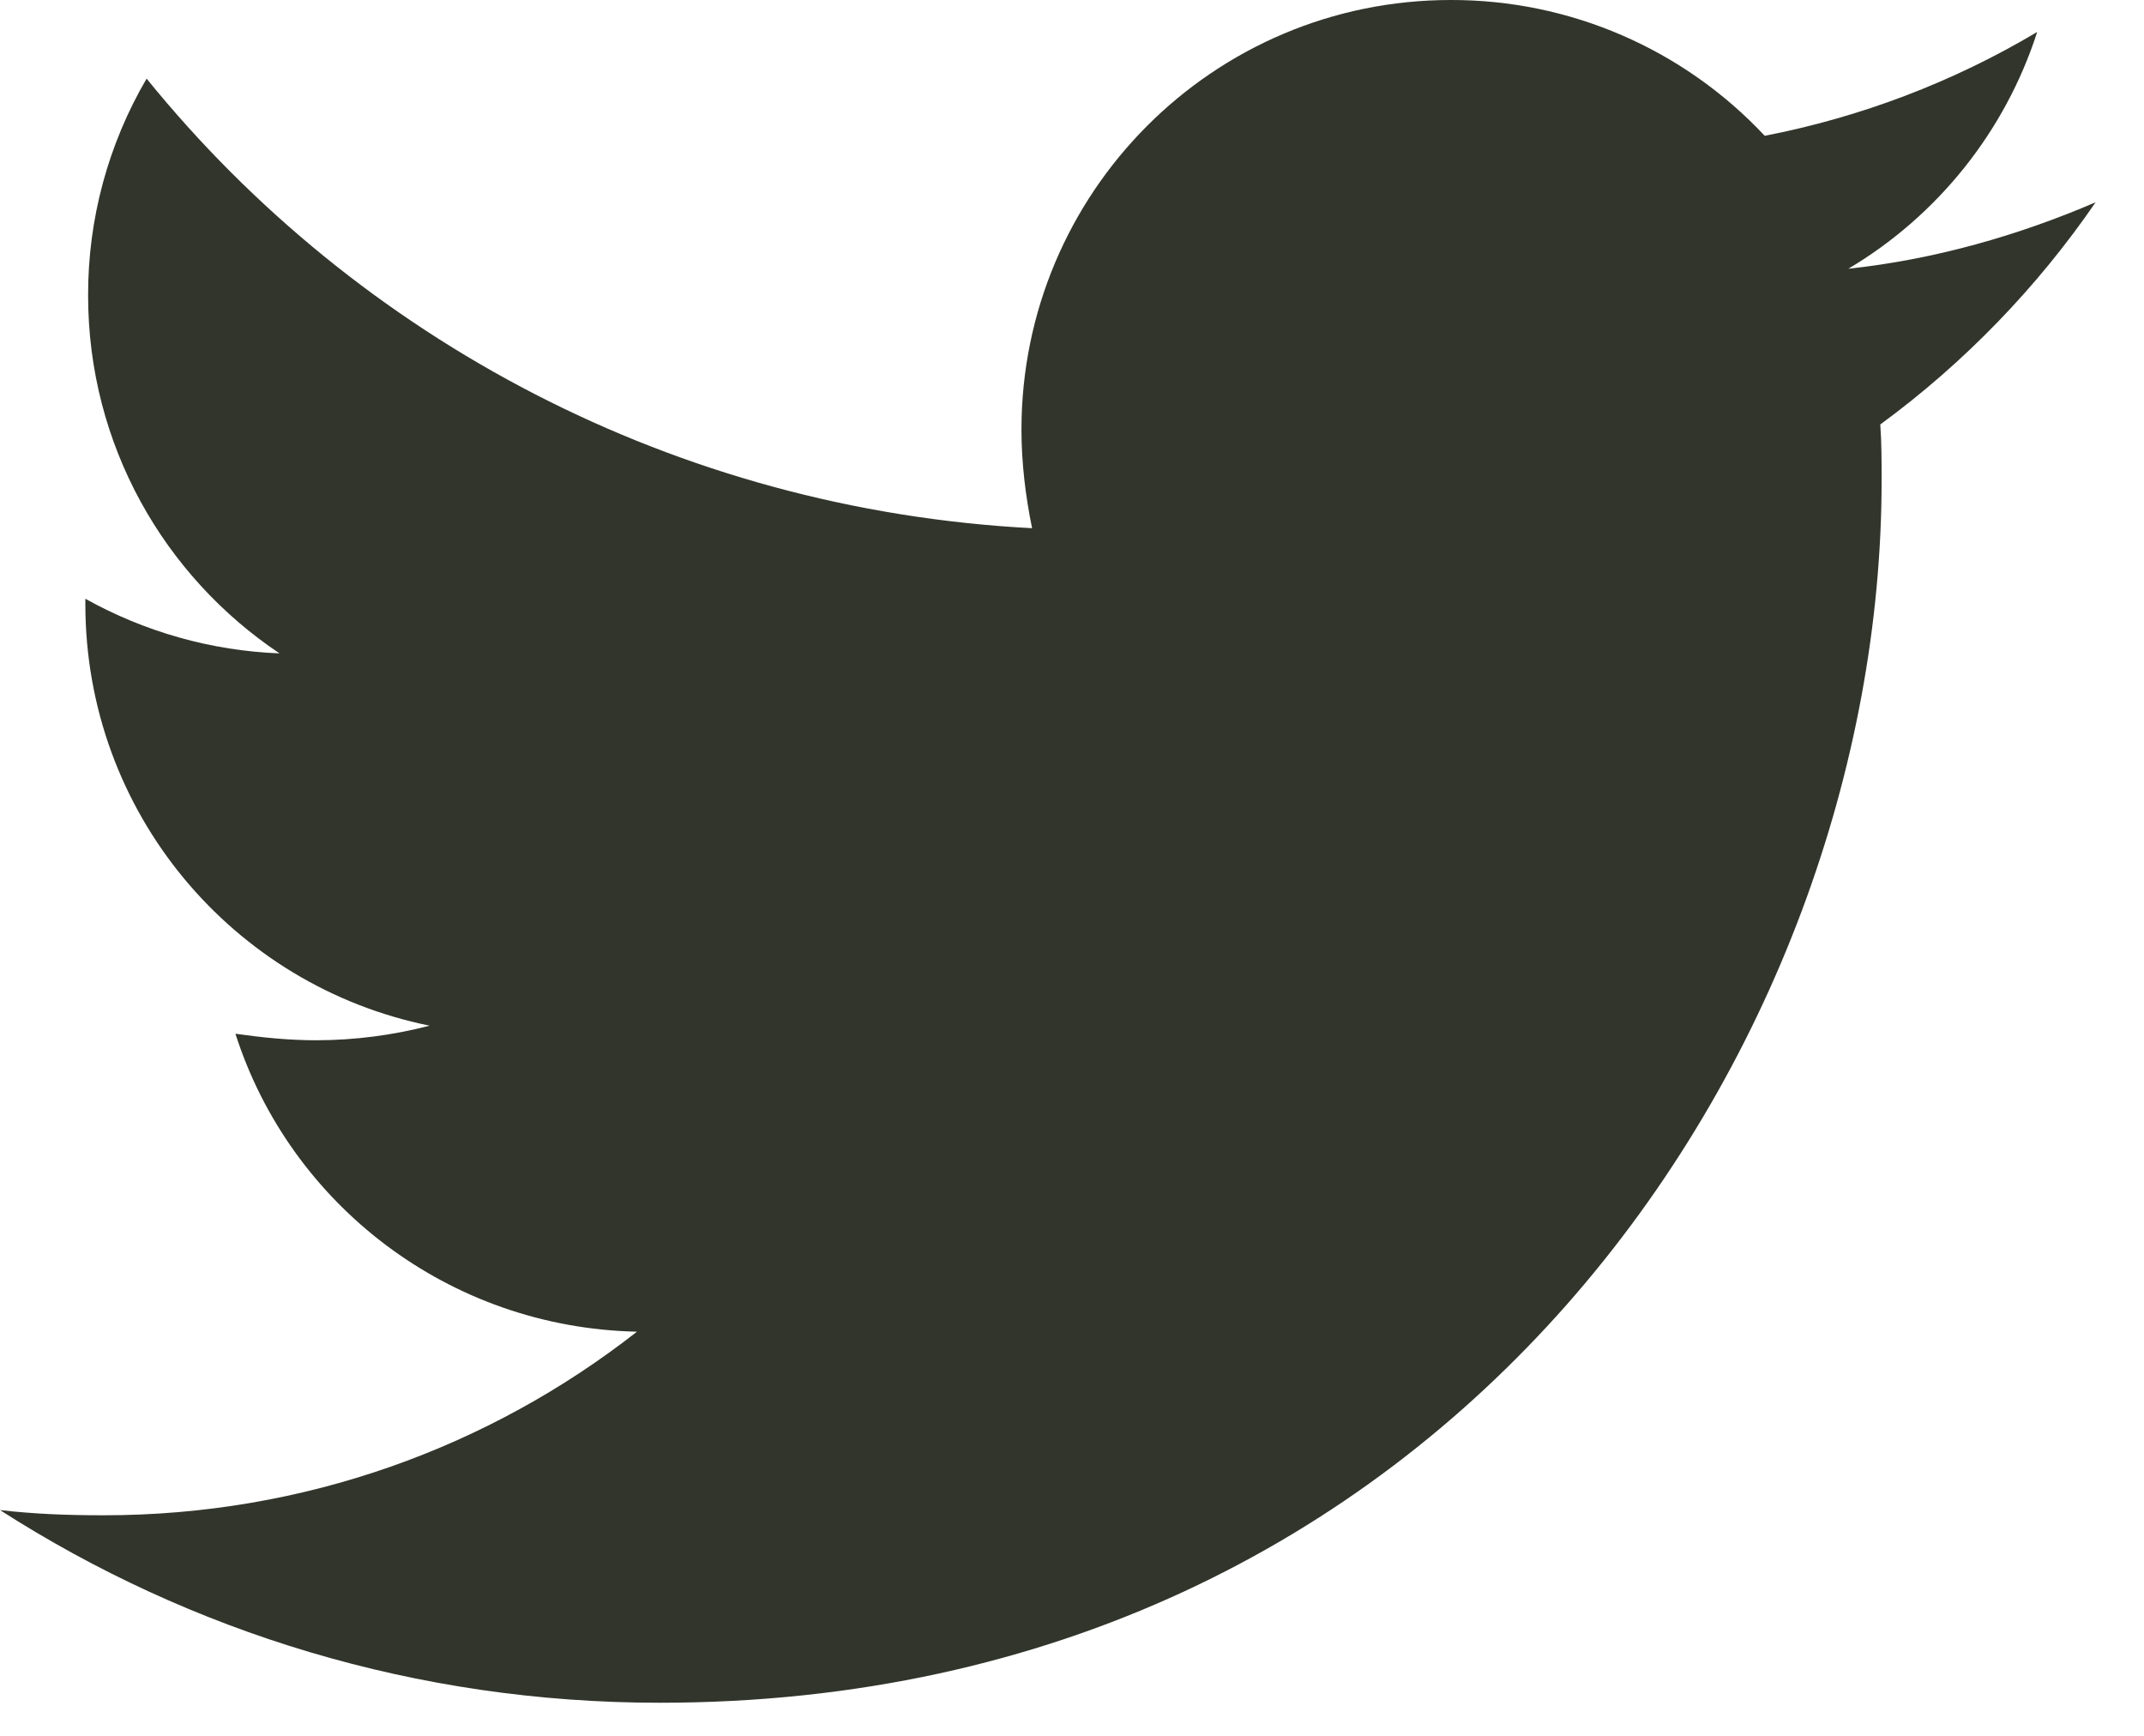
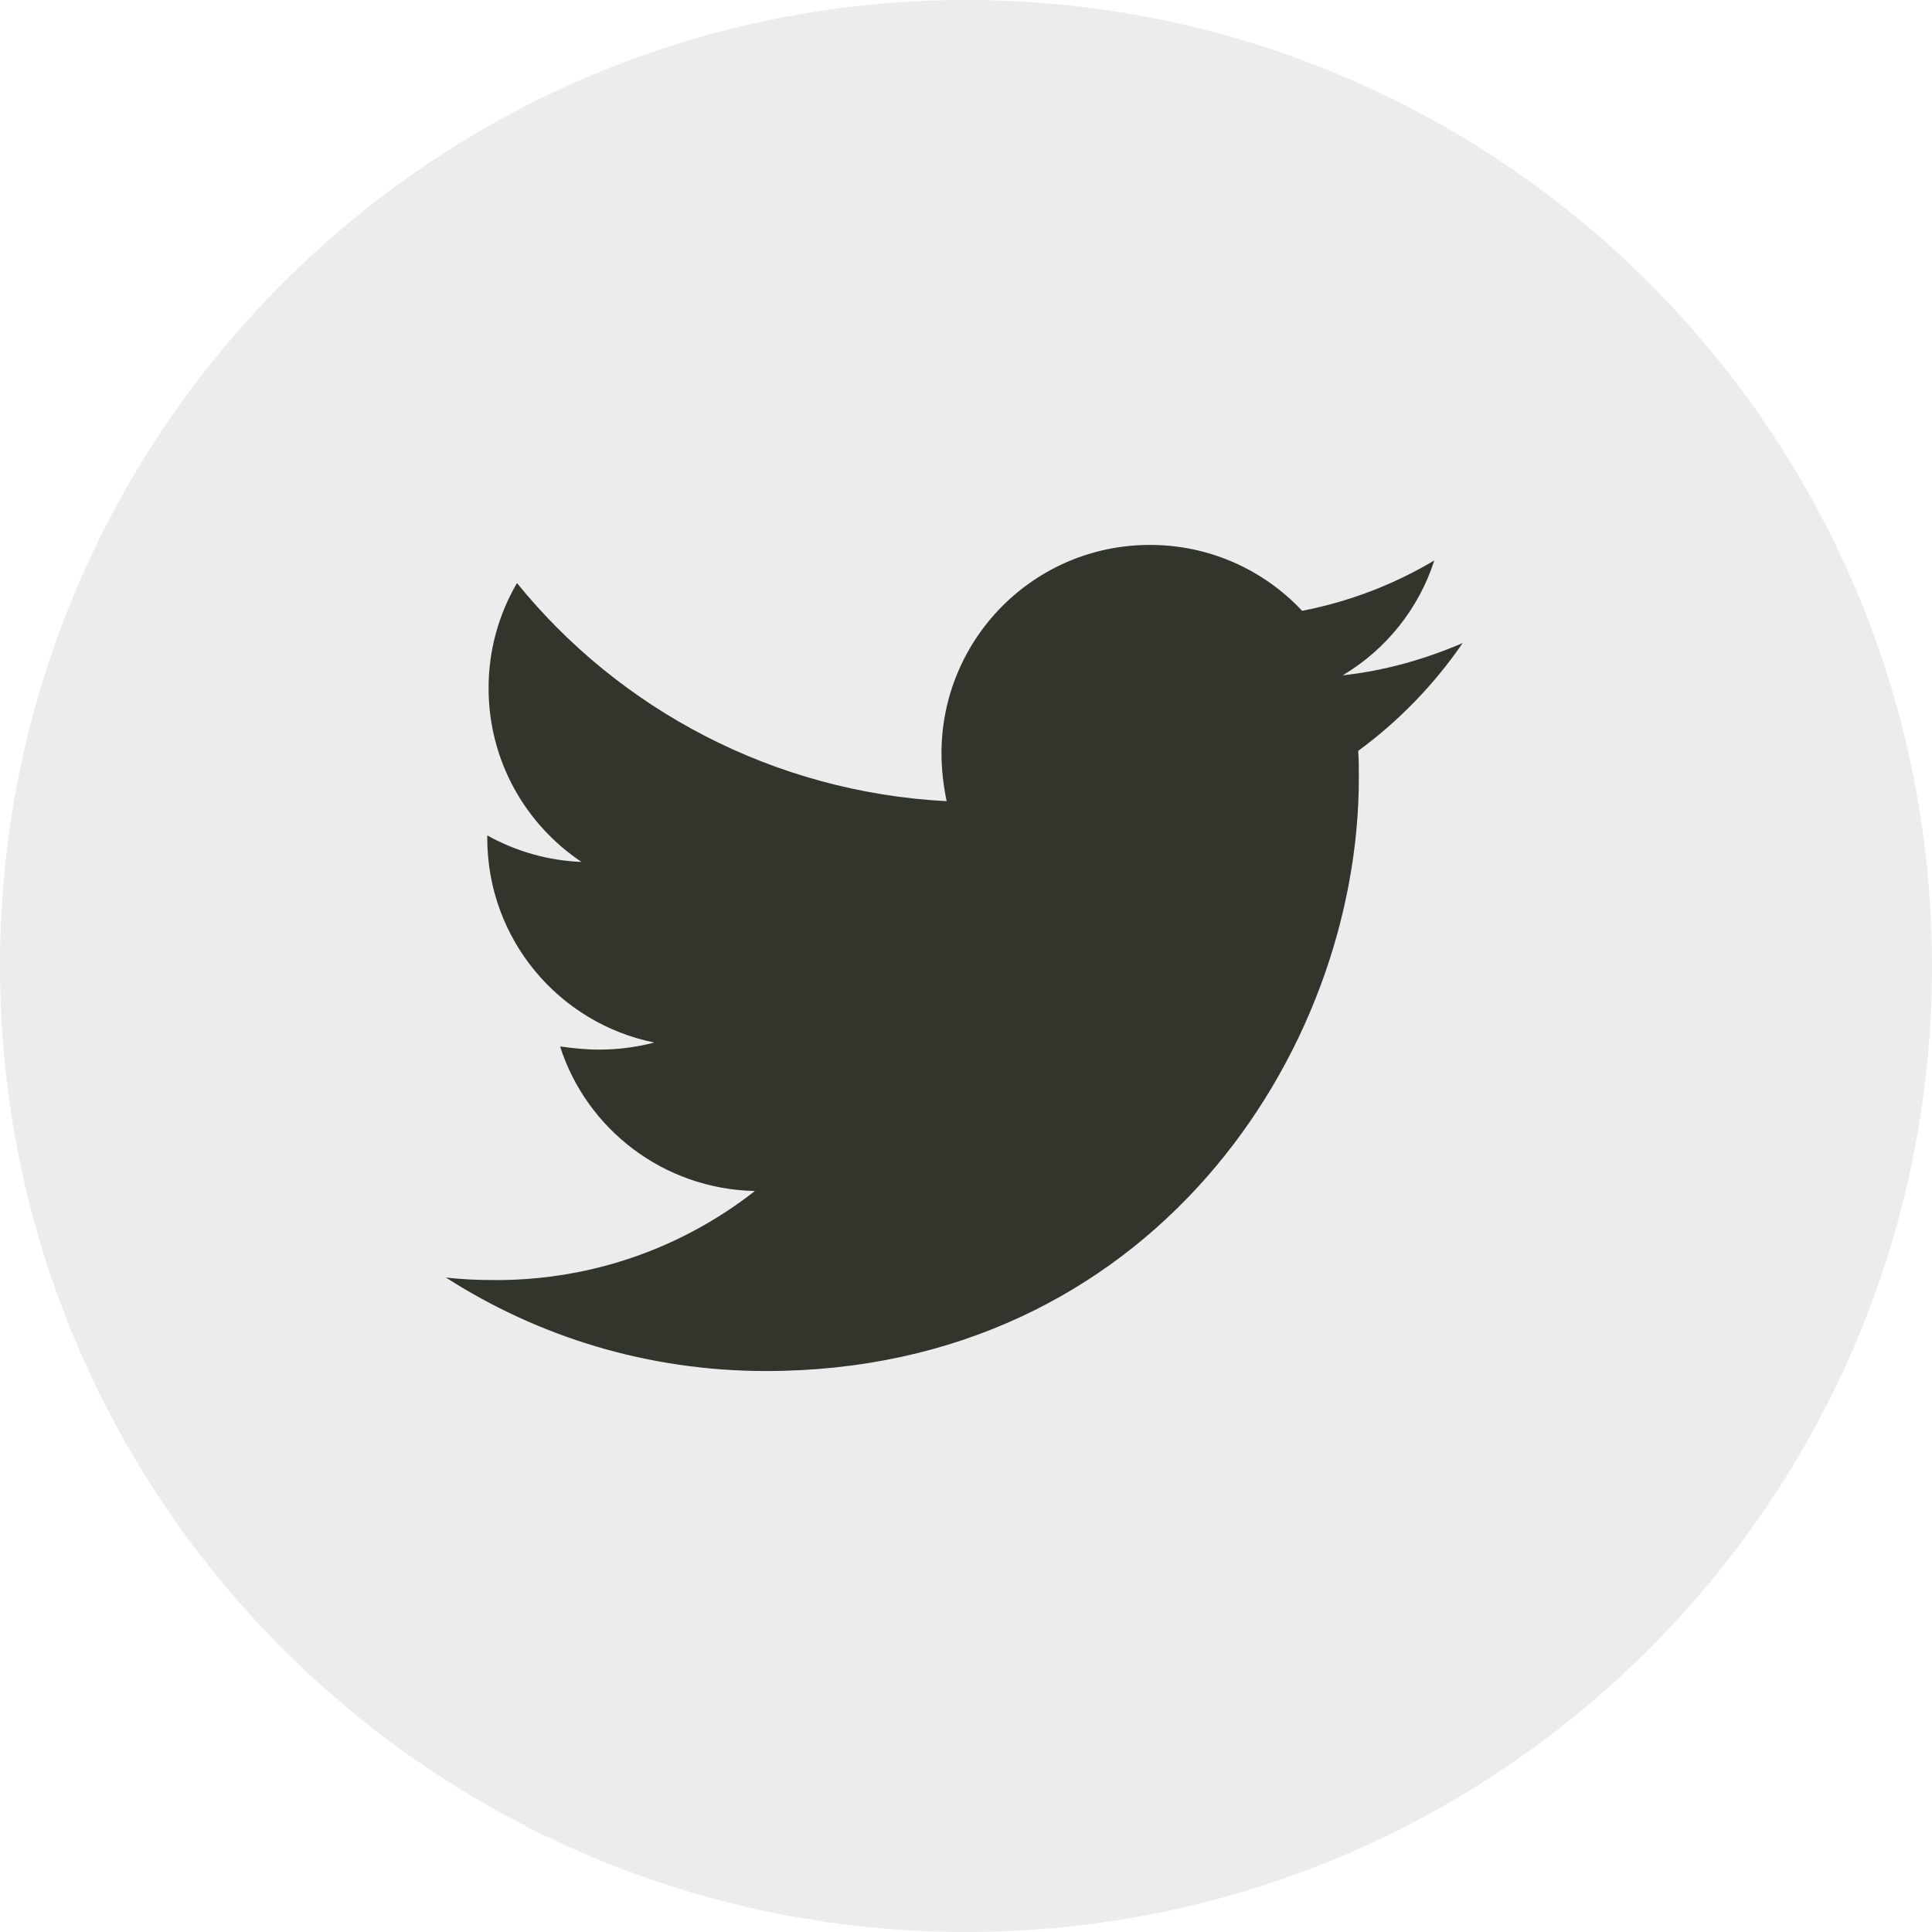
- <svg xmlns="http://www.w3.org/2000/svg" width="21" height="17" viewBox="0 0 21 17" fill="none">
-   <path d="M20.526 1.981C19.771 2.306 18.95 2.541 18.104 2.632C18.982 2.11 19.64 1.286 19.954 0.313C19.13 0.804 18.227 1.147 17.285 1.33C16.891 0.909 16.415 0.574 15.886 0.345C15.358 0.116 14.787 -0.001 14.211 -2.02793e-05C11.88 -2.02793e-05 10.005 1.89 10.005 4.208C10.005 4.534 10.045 4.86 10.109 5.173C6.618 4.99 3.505 3.323 1.436 0.77C1.059 1.414 0.861 2.147 0.863 2.894C0.863 4.354 1.606 5.642 2.738 6.399C2.071 6.373 1.419 6.189 0.836 5.864V5.915C0.836 7.96 2.282 9.655 4.208 10.045C3.847 10.139 3.475 10.187 3.101 10.188C2.827 10.188 2.568 10.161 2.306 10.124C2.839 11.791 4.391 13.002 6.239 13.042C4.793 14.174 2.982 14.84 1.016 14.84C0.664 14.84 0.338 14.828 1.52588e-05 14.789C1.865 15.985 4.078 16.676 6.461 16.676C14.197 16.676 18.43 10.267 18.43 4.704C18.43 4.522 18.43 4.339 18.417 4.157C19.236 3.557 19.954 2.815 20.526 1.981Z" fill="#31352B" />
+ <svg xmlns="http://www.w3.org/2000/svg" width="39" height="39" viewBox="0 0 39 39" fill="none">
+   <circle cx="19.5" cy="19.5" r="19.5" fill="#ECECEC" />
+   <path d="M29.526 12.981C28.771 13.306 27.95 13.541 27.104 13.632C27.982 13.11 28.64 12.286 28.954 11.313C28.13 11.804 27.227 12.148 26.285 12.33C25.891 11.909 25.415 11.574 24.887 11.345C24.358 11.116 23.788 10.999 23.211 11C20.88 11 19.005 12.89 19.005 15.208C19.005 15.534 19.045 15.86 19.109 16.173C15.618 15.99 12.505 14.323 10.436 11.77C10.059 12.414 9.861 13.147 9.863 13.894C9.863 15.354 10.606 16.642 11.738 17.399C11.071 17.373 10.419 17.189 9.836 16.864V16.915C9.836 18.96 11.282 20.655 13.208 21.045C12.847 21.139 12.475 21.187 12.101 21.188C11.827 21.188 11.568 21.161 11.306 21.124C11.839 22.791 13.391 24.003 15.239 24.042C13.793 25.174 11.982 25.84 10.016 25.84C9.664 25.84 9.338 25.828 9 25.788C10.865 26.985 13.078 27.676 15.461 27.676C23.197 27.676 27.43 21.267 27.43 15.704C27.43 15.522 27.43 15.339 27.417 15.157C28.236 14.557 28.954 13.815 29.526 12.981Z" fill="#31352B" />
</svg>
